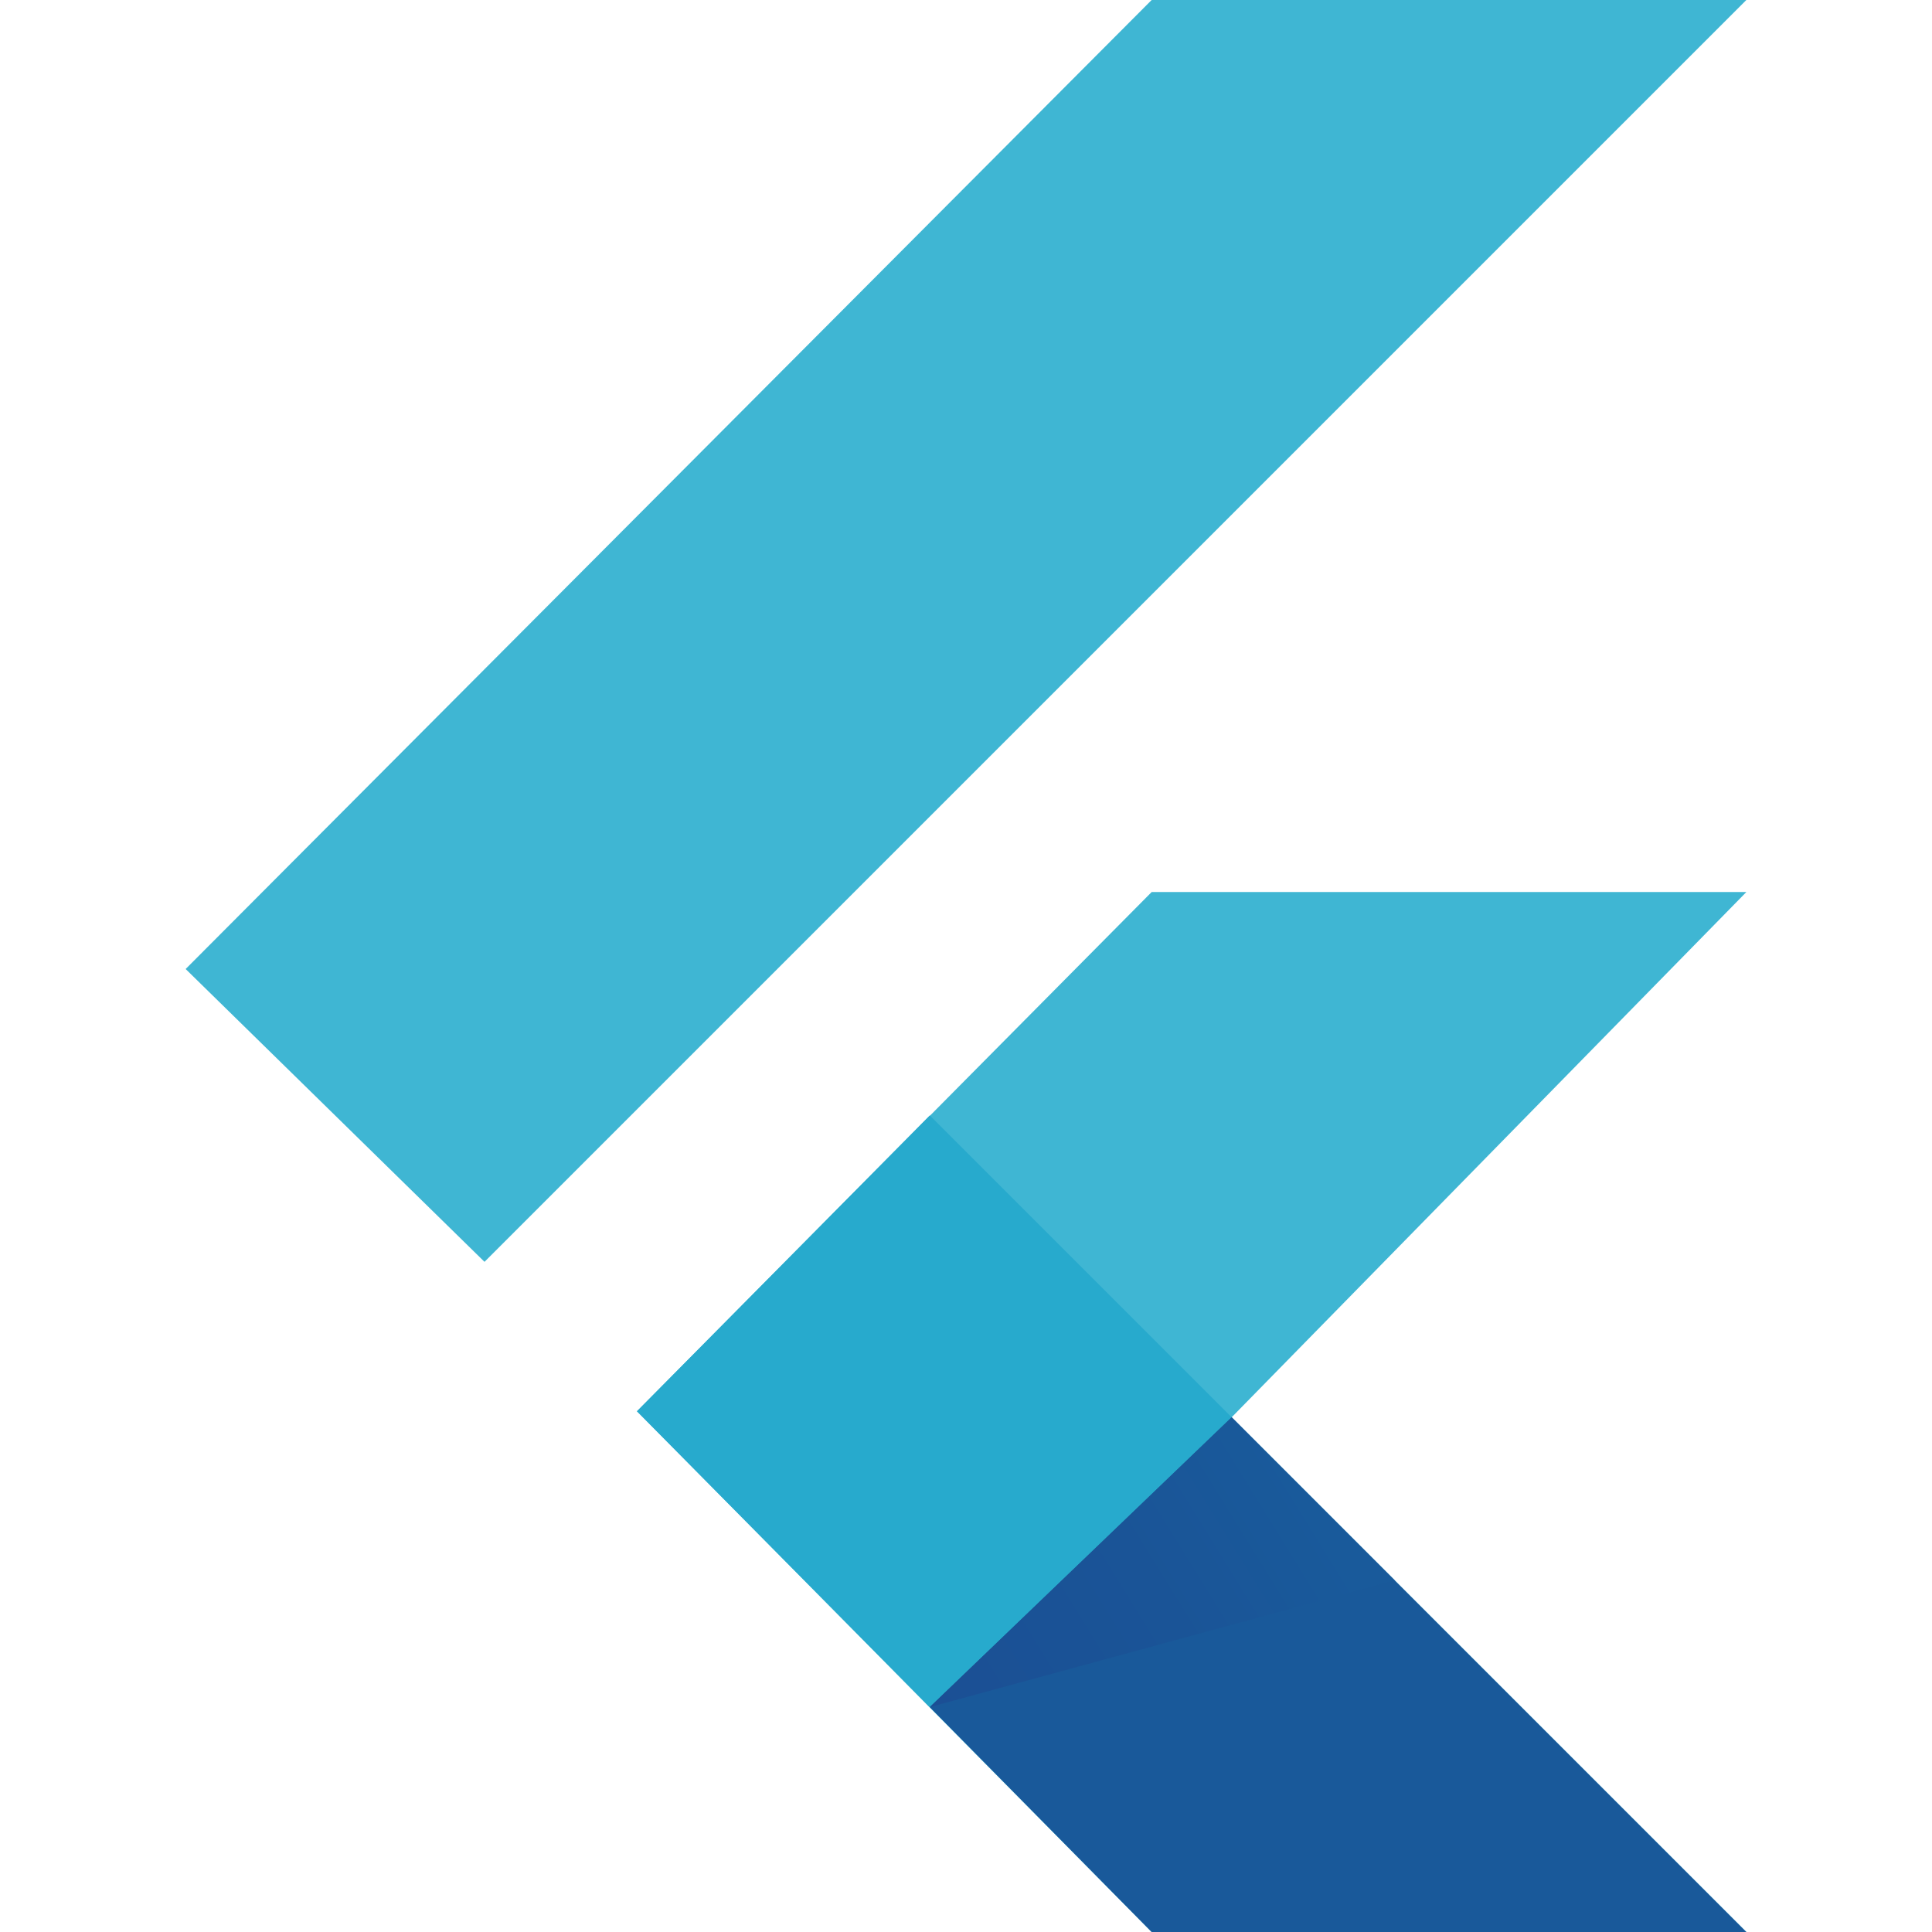
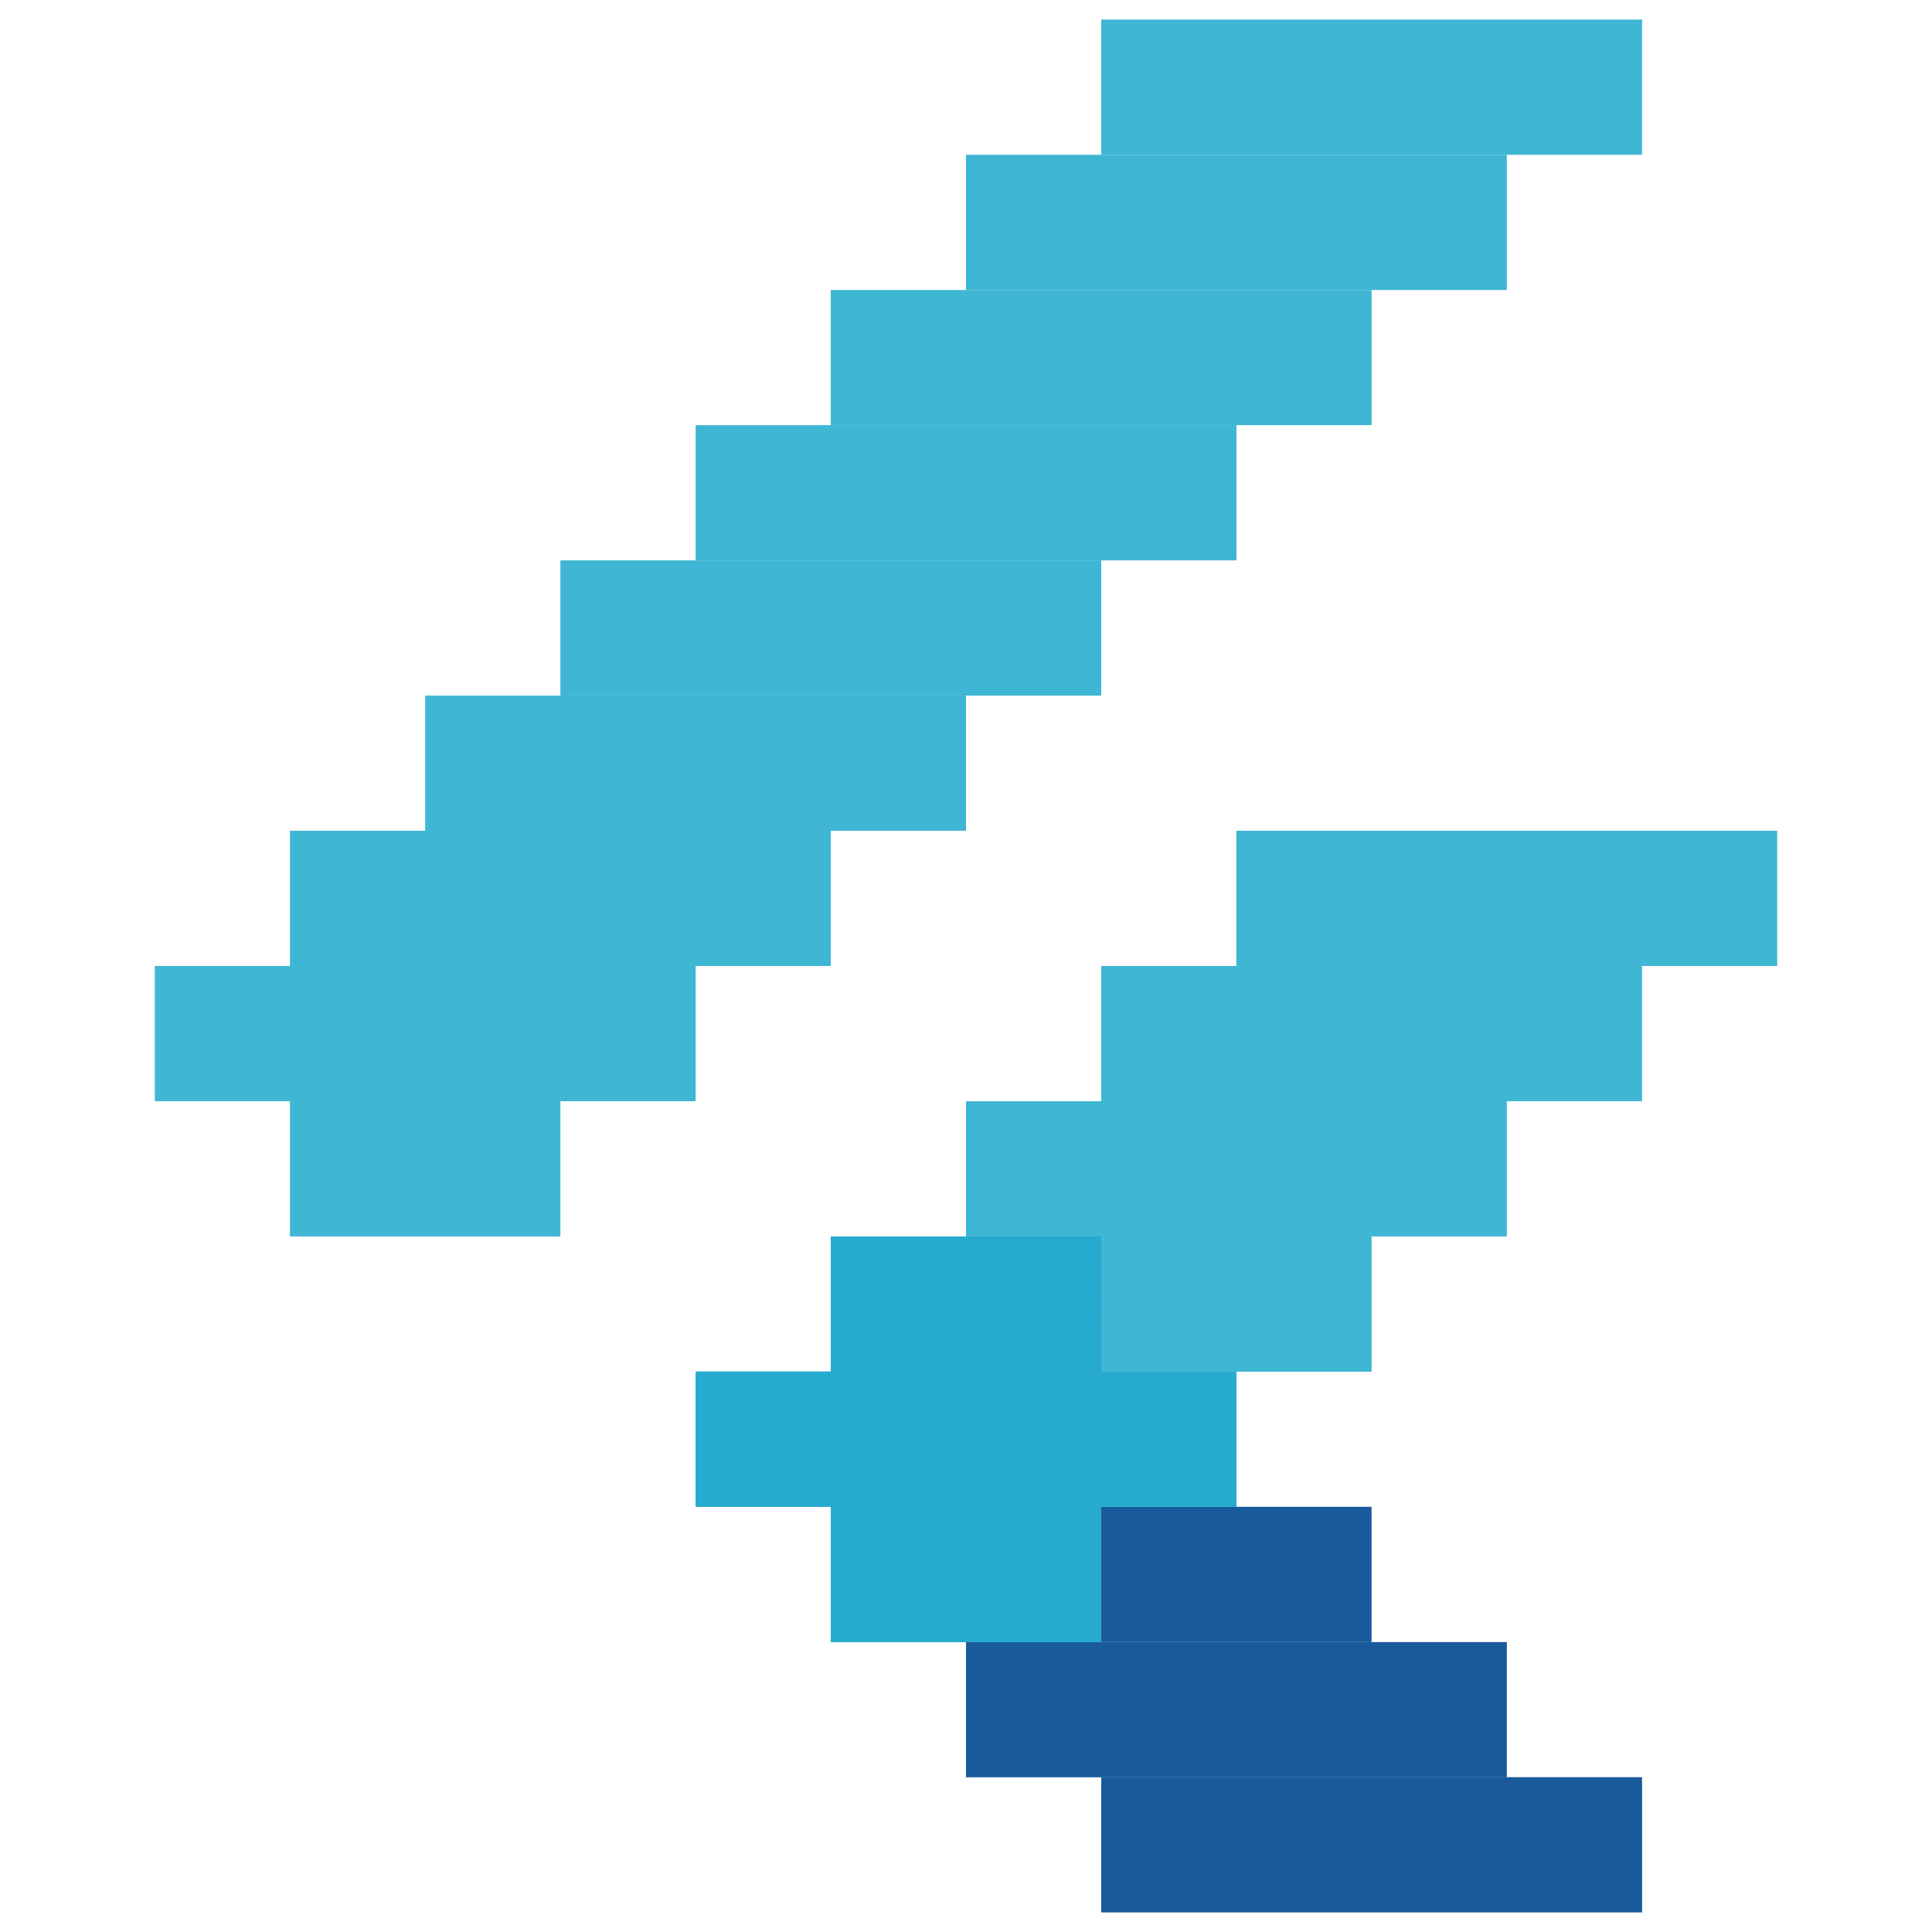
- <svg xmlns="http://www.w3.org/2000/svg" viewBox="0 0 128 128">
-   <g fill="#3FB6D3">
-     <path d="M12.3 64.2L76.3 0h39.4L32.1 83.6zM76.3 128h39.4L81.6 93.9l34.1-34.8H76.3L42.2 93.5z" />
+ <svg xmlns="http://www.w3.org/2000/svg" width="16px" height="16px" viewBox="0 0 16 16" version="1.1" id="SVGRoot">
+   <defs id="defs4543" />
+   <g id="layer1">
+     <g id="g4933" transform="translate(0.2729901,0.05883675)">
+       <path id="path122" style="fill:#195a9a;fill-opacity:1;fill-rule:nonzero;stroke:none;stroke-width:0.124" d="M 8.847,14.659 H 13.326 v 1.12 H 8.847 Z" />
+       <path id="path124" style="fill:#195a9a;fill-opacity:1;fill-rule:nonzero;stroke:none;stroke-width:0.124" d="m 7.727,13.54 h 4.479 v 1.12 H 7.727 Z" />
+       <path id="path126" style="fill:#195a9a;fill-opacity:1;fill-rule:nonzero;stroke:none;stroke-width:0.124" d="m 6.607,12.42 h 4.479 v 1.12 H 6.607 Z" />
+       <path id="path128" style="fill:#3fb6d3;fill-opacity:1;fill-rule:nonzero;stroke:none;stroke-width:0.124" d="m 6.607,12.42 h 2.239 v 1.12 H 6.607 Z" />
+       <path id="path130" style="fill:#3fb6d3;fill-opacity:1;fill-rule:nonzero;stroke:none;stroke-width:0.124" d="m 5.488,11.3 h 4.479 v 1.12 H 5.488 Z" />
+       <path id="path132" style="fill:#3fb6d3;fill-opacity:1;fill-rule:nonzero;stroke:none;stroke-width:0.124" d="m 6.607,10.181 h 4.479 v 1.12 H 6.607 Z" />
+       <path id="path134" style="fill:#3fb6d3;fill-opacity:1;fill-rule:nonzero;stroke:none;stroke-width:0.124" d="M 7.727,9.061 H 12.206 V 10.181 H 7.727 Z" />
+       <path id="path136" style="fill:#3fb6d3;fill-opacity:1;fill-rule:nonzero;stroke:none;stroke-width:0.124" d="M 8.847,7.941 H 13.326 V 9.061 H 8.847 Z" />
+       <path id="path138" style="fill:#3fb6d3;fill-opacity:1;fill-rule:nonzero;stroke:none;stroke-width:0.124" d="M 9.966,6.821 H 14.445 V 7.941 H 9.966 Z" />
+       <path id="path140" style="fill:#3fb6d3;fill-opacity:1;fill-rule:nonzero;stroke:none;stroke-width:0.124" d="M 8.847,0.103 H 13.326 V 1.223 H 8.847 Z" />
+       <path id="path142" style="fill:#3fb6d3;fill-opacity:1;fill-rule:nonzero;stroke:none;stroke-width:0.124" d="m 7.727,1.223 h 4.479 v 1.12 H 7.727 Z" />
+       <path id="path144" style="fill:#3fb6d3;fill-opacity:1;fill-rule:nonzero;stroke:none;stroke-width:0.124" d="M 6.607,2.343 H 11.086 V 3.462 H 6.607 Z" />
+       <path id="path146" style="fill:#3fb6d3;fill-opacity:1;fill-rule:nonzero;stroke:none;stroke-width:0.124" d="m 5.488,3.462 h 4.479 v 1.12 H 5.488 Z" />
+       <path id="path148" style="fill:#3fb6d3;fill-opacity:1;fill-rule:nonzero;stroke:none;stroke-width:0.124" d="m 4.368,4.582 h 4.479 v 1.12 H 4.368 Z" />
+       <path id="path150" style="fill:#3fb6d3;fill-opacity:1;fill-rule:nonzero;stroke:none;stroke-width:0.124" d="M 3.248,5.702 H 7.727 V 6.821 H 3.248 Z" />
+       <path id="path152" style="fill:#3fb6d3;fill-opacity:1;fill-rule:nonzero;stroke:none;stroke-width:0.124" d="M 2.128,6.821 H 6.607 V 7.941 H 2.128 Z" />
+       <path id="path154" style="fill:#3fb6d3;fill-opacity:1;fill-rule:nonzero;stroke:none;stroke-width:0.124" d="M 1.009,7.941 H 5.488 V 9.061 H 1.009 Z" />
+       <path id="path156" style="fill:#3fb6d3;fill-opacity:1;fill-rule:nonzero;stroke:none;stroke-width:0.124" d="M 2.128,9.061 H 4.368 V 10.181 H 2.128 Z" />
+       <path id="path158" style="fill:#26aacd;fill-opacity:1;fill-rule:nonzero;stroke:none;stroke-width:0.124" d="M 5.488,12.42 H 9.966 V 11.3 H 5.488 Z" />
+       <path id="path160" style="fill:#26aacd;fill-opacity:1;fill-rule:nonzero;stroke:none;stroke-width:0.124" d="M 8.847,13.54 H 6.607 v -3.359 h 2.239 z" />
+     </g>
  </g>
-   <path fill="#27AACD" d="M81.6 93.9l-20-20-19.4 19.6 19.4 19.6z" />
-   <path fill="#19599A" d="M115.7 128L81.6 93.9l-20 19.2L76.3 128z" />
-   <linearGradient id="flutter-original-a" gradientUnits="userSpaceOnUse" x1="59.365" y1="116.36" x2="86.825" y2="99.399">
-     <stop offset="0" stop-color="#1b4e94" />
-     <stop offset=".63" stop-color="#1a5497" />
-     <stop offset="1" stop-color="#195a9b" />
-   </linearGradient>
-   <path fill="url(#flutter-original-a)" d="M61.6 113.1l30.8-8.4-10.8-10.8z" />
</svg>
